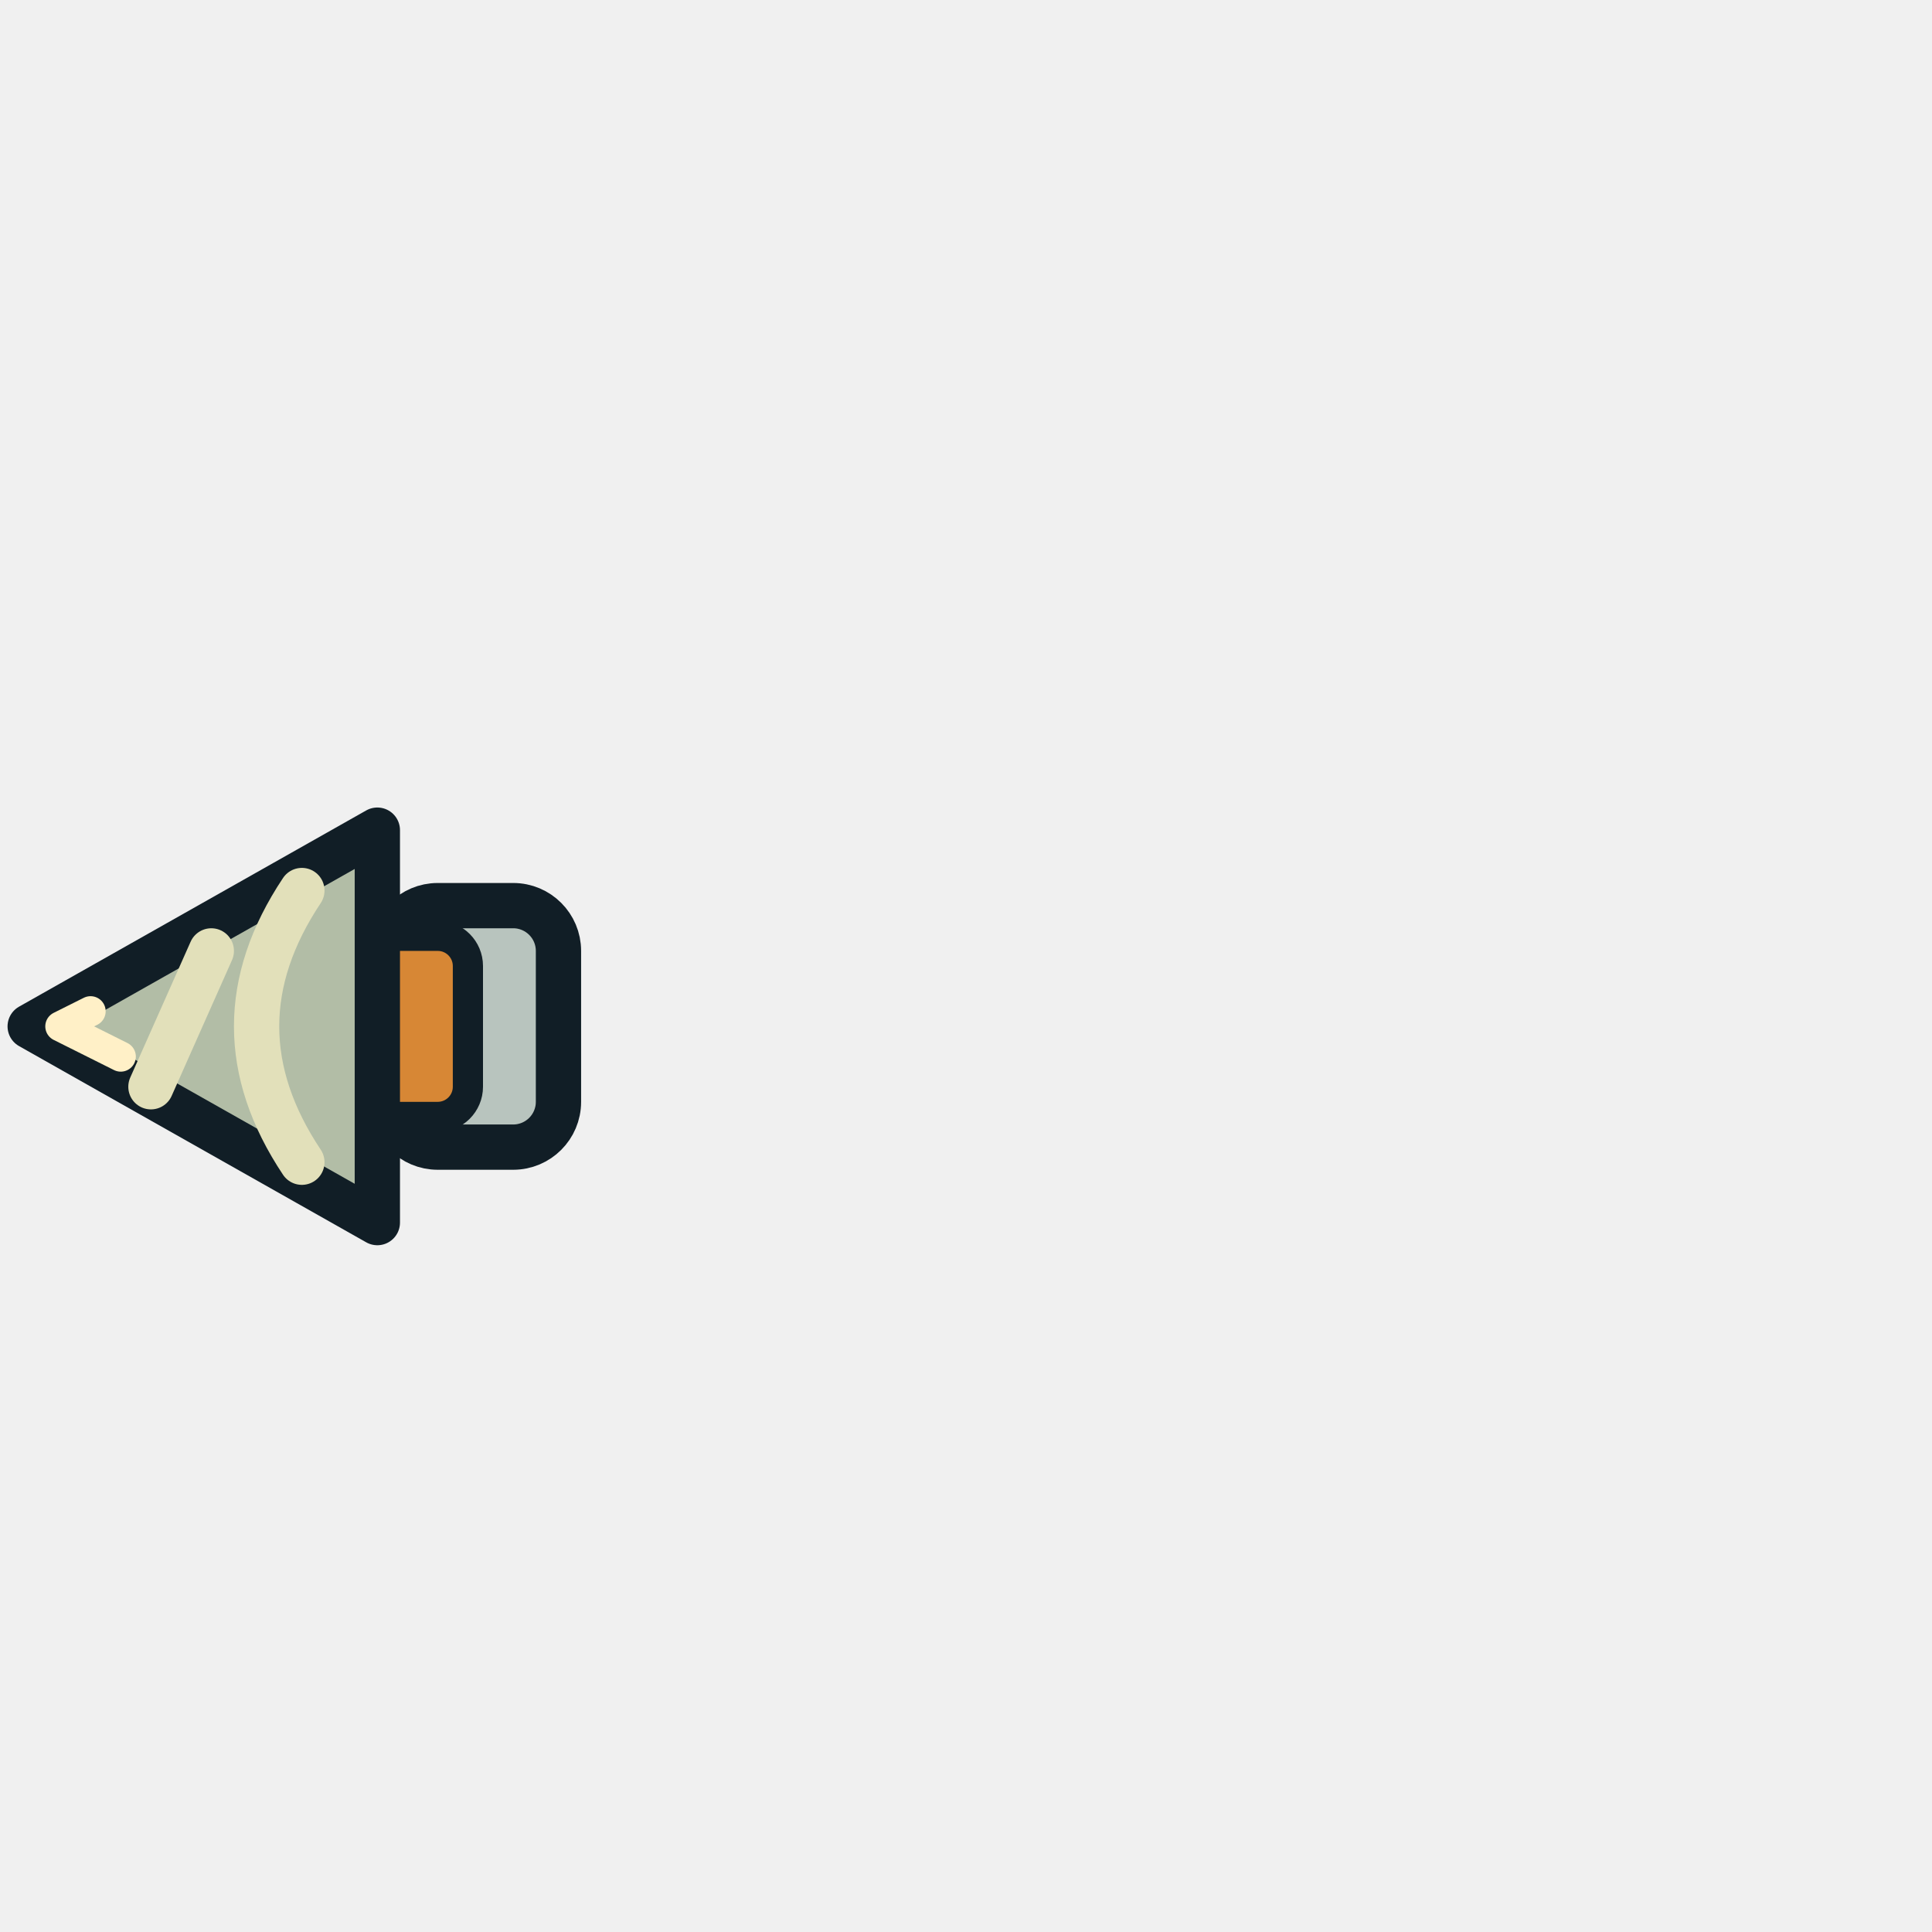
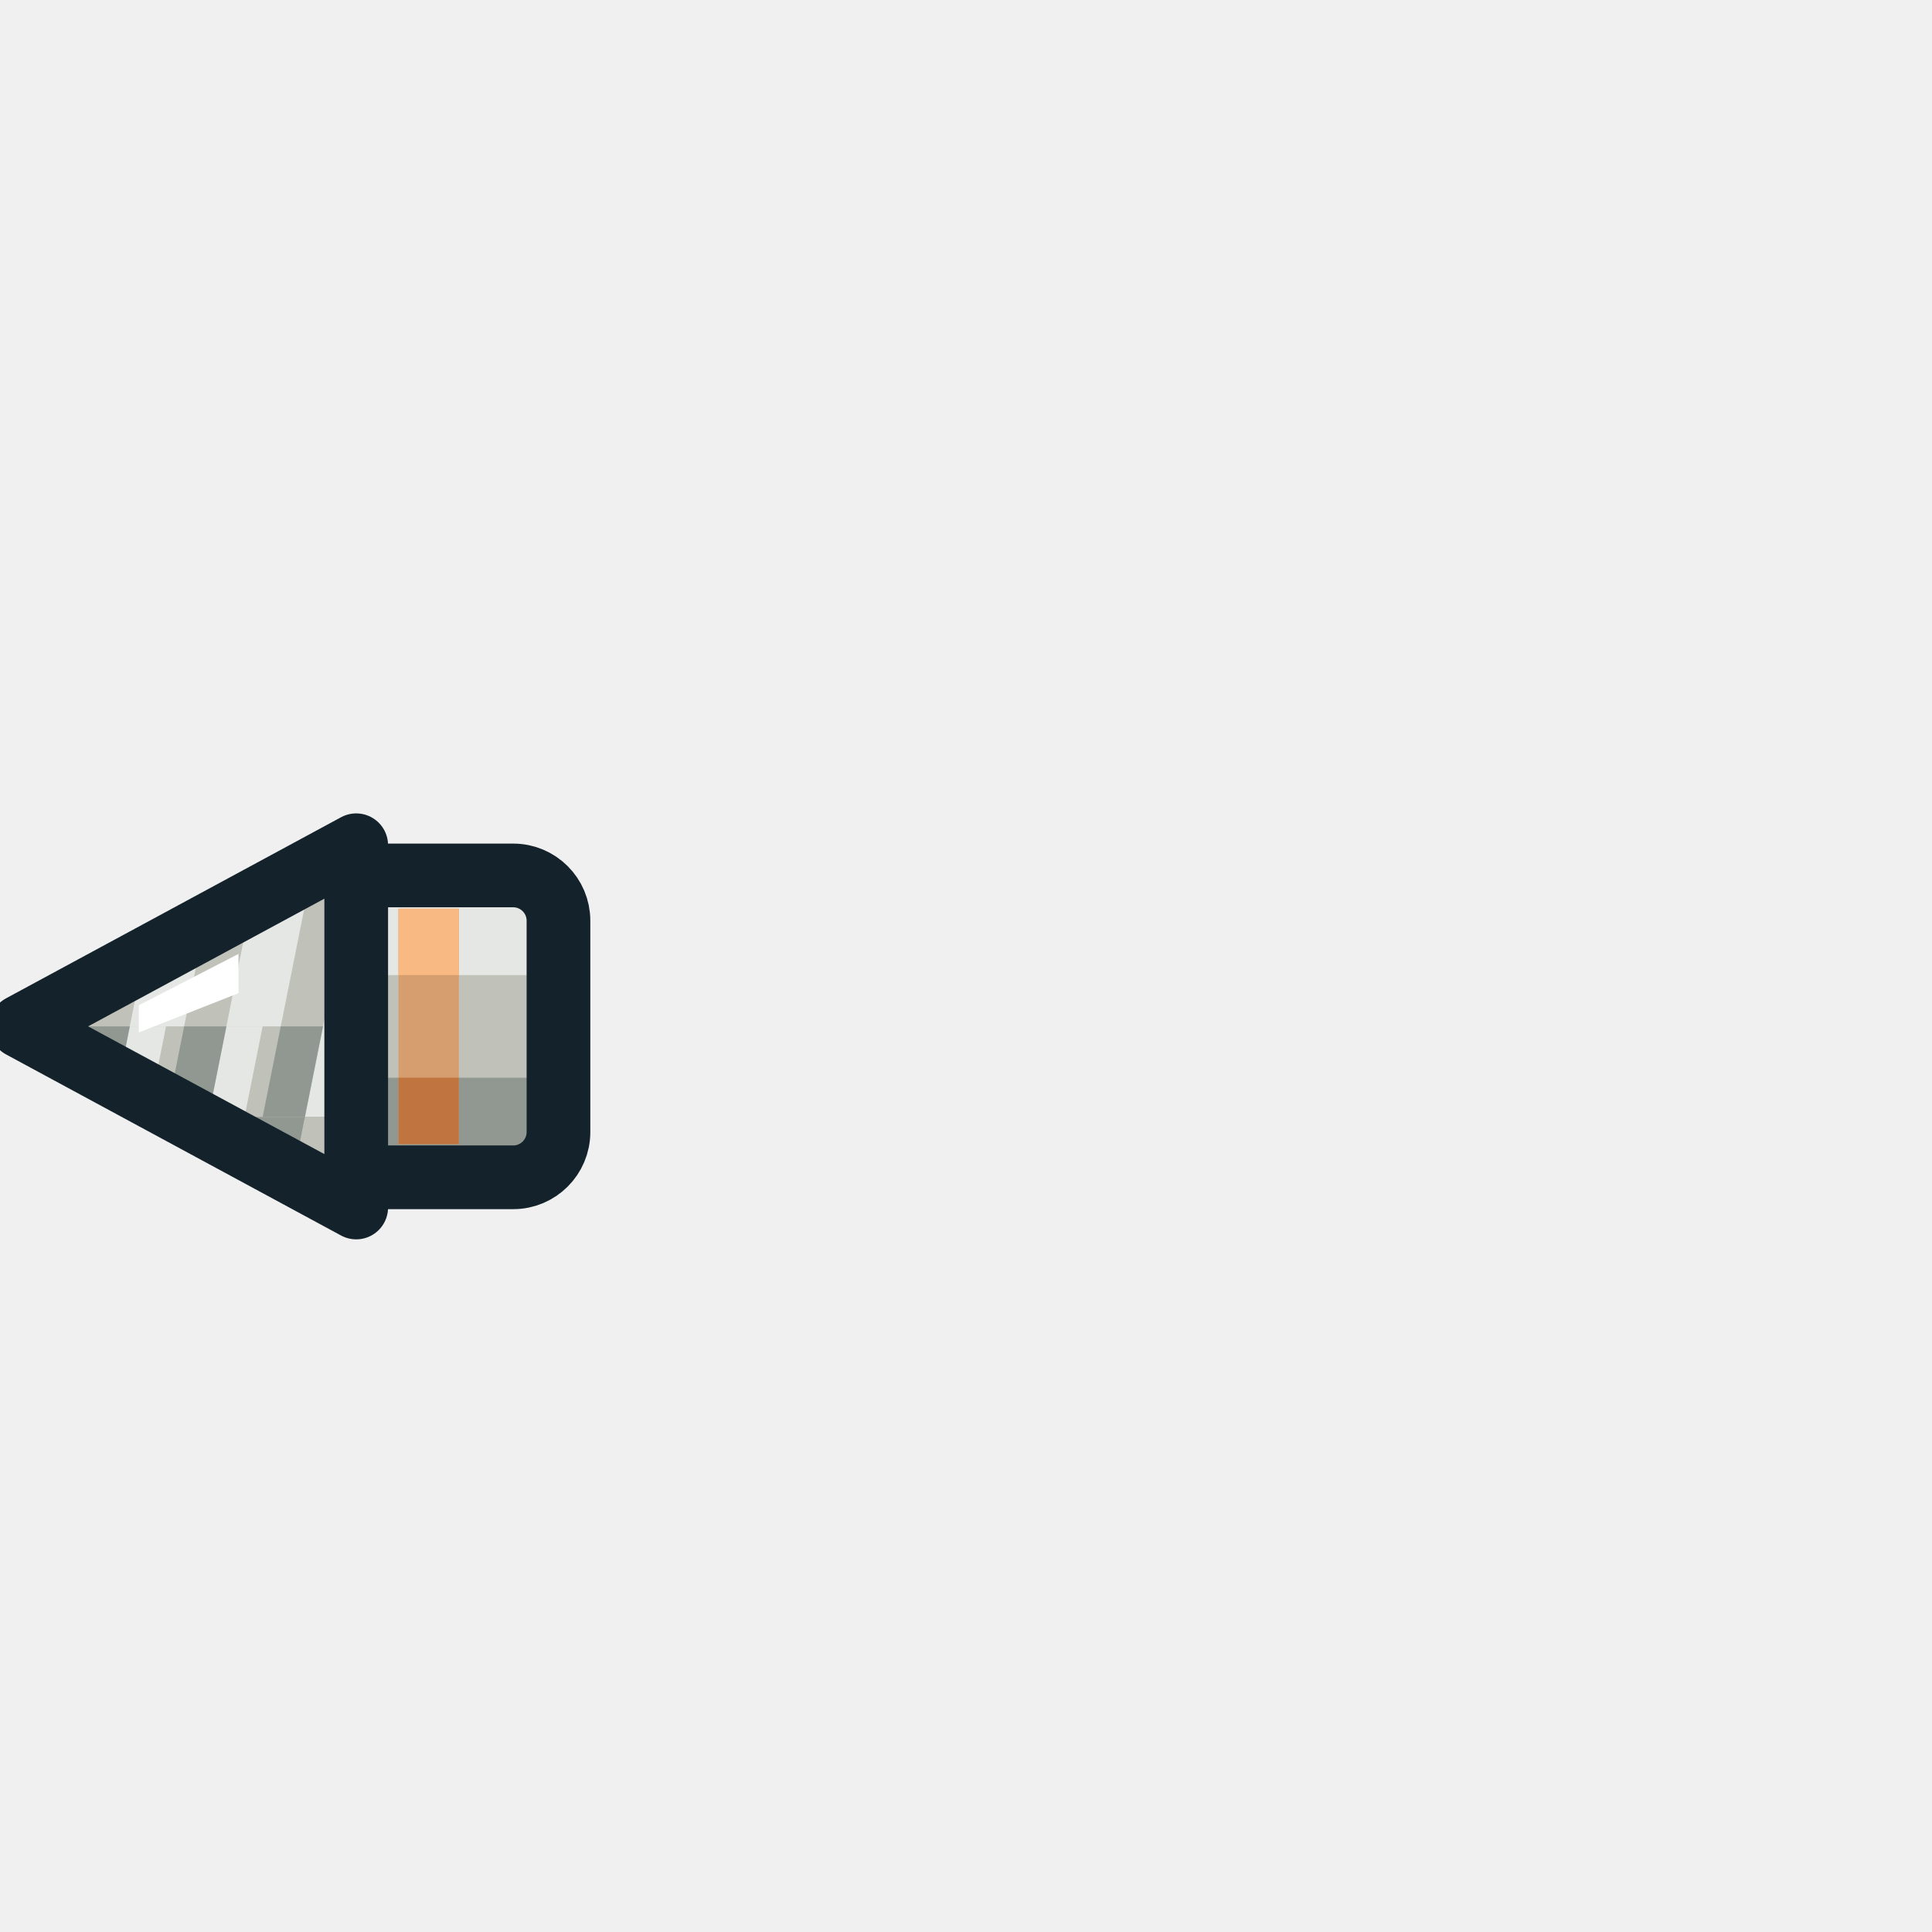
<svg xmlns="http://www.w3.org/2000/svg" width="128" height="128" viewBox="0 0 128 128">
  <g stroke-linecap="round" stroke-linejoin="round">
    <g transform="translate(128 0) scale(-1 1)">
      <g id="drill-mount" data-layer="drill-mount">
-         <rect x="91" y="60" width="11" height="16" rx="3" fill="#b8c4be" stroke="#111e26" stroke-width="3" />
-         <rect x="97" y="62" width="9" height="12" rx="2" fill="#d78735" stroke="#111e26" stroke-width="2" />
+         <g data-zone="silver">
+           <defs>
+             <clipPath id="rig-drill-left-4-mount-clip">
+               <path d="M94 58 H103.5 A3 3 0 0 1 106.5 61 V75 A3 3 0 0 1 103.5 78 H94 A3 3 0 0 1 91 75 V61 A3 3 0 0 1 94 58 Z" />
+             </clipPath>
+           </defs>
+           <g clip-path="url(#rig-drill-left-4-mount-clip)">
+             <path d="M94 58 H103.5 A3 3 0 0 1 106.5 61 V75 A3 3 0 0 1 103.5 78 H94 A3 3 0 0 1 91 75 V61 A3 3 0 0 1 94 58 Z" fill="#c0c2ba" />
+             <path d="M86 -8 L110 -8 L110 64.6 L86 64.6 Z" fill="#e4e7e3" />
+             <path d="M86 71.4 L110 71.4 L110 136 L86 136 Z" fill="#909891" />
+           </g>
+           <path d="M94 58 H103.5 A3 3 0 0 1 106.5 61 V75 A3 3 0 0 1 103.5 78 H94 A3 3 0 0 1 91 75 V61 A3 3 0 0 1 94 58 Z" fill="none" stroke="#14232b" stroke-width="4.22" stroke-linejoin="round" />
+         </g>
+         <g data-zone="copper">
+           <defs>
+             <clipPath id="rig-drill-left-4-ring-clip">
+               <path d="M97.6 60.2 L101.6 60.2 L101.6 75.8 L97.6 75.8 Z" />
+             </clipPath>
+           </defs>
+           <g clip-path="url(#rig-drill-left-4-ring-clip)">
+             <path d="M97.6 60.2 L101.6 60.2 L101.6 75.8 L97.6 75.8 Z" fill="#d69d6e" />
+             <path d="M90 -8 L110 -8 L110 64.6 L90 64.6 Z" fill="#f8ba82" />
+             <path d="M90 71.4 L110 71.4 L110 136 L90 136 Z" fill="#c0743f" />
+           </g>
+         </g>
      </g>
      <g id="auger-flutes" data-layer="auger-flutes">
-         <path d="M103 55 L126 68 L103 81 Z" fill="#b2bda6" stroke="#111e26" stroke-width="3" />
-         <path d="M108 59 Q114 68 108 77 M114 63 L118 72" fill="none" stroke="#e2e0ba" stroke-width="3" />
-         <path d="M122 67 L124 68 L120 70" fill="none" stroke="#fff0c7" stroke-width="2" />
+         <g data-zone="silver">
+           <defs>
+             <clipPath id="rig-drill-left-4-bit-clip">
+               <path d="M104.4 56 L126.6 68 L104.4 80 Z" />
+             </clipPath>
+           </defs>
+           <g clip-path="url(#rig-drill-left-4-bit-clip)">
+             <path d="M104.4 56 L126.6 68 L104.4 80 Z" fill="#c0c2ba" />
+             <path d="M100 50 L130 50 L130 68 L100 68 Z" fill="#e4e7e3" />
+             <path d="M100 74 L130 74 L130 86 L100 86 Z" fill="#909891" />
+             <path d="M85 68 L87.4 68 L88.6 74 L86.2 74 Z" fill="#e4e7e3" />
+             <path d="M86.2 74 L88.6 74 L90.6 84 L88.2 84 Z" fill="#c0c2ba" />
+             <path d="M84.2 52 L87 52 L90.2 68 L87.4 68 Z" fill="#c0c2ba" />
+             <path d="M87.4 68 L90.2 68 L91.4 74 L88.6 74 Z" fill="#909891" />
+             <path d="M91.4 68 L93.8 68 L95 74 L92.6 74 Z" fill="#e4e7e3" />
+             <path d="M92.6 74 L95 74 L97 84 L94.6 84 Z" fill="#c0c2ba" />
+             <path d="M90.6 52 L93.4 52 L96.6 68 L93.8 68 Z" fill="#c0c2ba" />
+             <path d="M93.8 68 L96.6 68 L97.8 74 L95 74 Z" fill="#909891" />
+             <path d="M97.8 68 L100.2 68 L101.4 74 L99 74 Z" fill="#e4e7e3" />
+             <path d="M99 74 L101.4 74 L103.4 84 L101 84 Z" fill="#c0c2ba" />
+             <path d="M97 52 L99.8 52 L103 68 L100.2 68 Z" fill="#c0c2ba" />
+             <path d="M100.2 68 L103 68 L104.2 74 L101.4 74 Z" fill="#909891" />
+             <path d="M104.2 68 L106.6 68 L107.8 74 L105.4 74 Z" fill="#e4e7e3" />
+             <path d="M105.4 74 L107.8 74 L109.8 84 L107.4 84 Z" fill="#c0c2ba" />
+             <path d="M103.4 52 L106.2 52 L109.4 68 L106.6 68 Z" fill="#c0c2ba" />
+             <path d="M106.6 68 L109.4 68 L110.6 74 L107.8 74 Z" fill="#909891" />
+             <path d="M110.6 68 L113 68 L114.2 74 L111.8 74 Z" fill="#e4e7e3" />
+             <path d="M111.8 74 L114.2 74 L116.2 84 L113.8 84 Z" fill="#c0c2ba" />
+             <path d="M109.8 52 L112.6 52 L115.8 68 L113 68 Z" fill="#c0c2ba" />
+             <path d="M113 68 L115.8 68 L117 74 L114.2 74 Z" fill="#909891" />
+             <path d="M117 68 L119.4 68 L120.6 74 L118.2 74 Z" fill="#e4e7e3" />
+             <path d="M118.2 74 L120.6 74 L122.6 84 L120.2 84 Z" fill="#c0c2ba" />
+             <path d="M116.2 52 L119 52 L122.2 68 L119.4 68 Z" fill="#c0c2ba" />
+             <path d="M119.4 68 L122.2 68 L123.4 74 L120.6 74 Z" fill="#909891" />
+             <path d="M123.4 68 L125.8 68 L127 74 L124.6 74 Z" fill="#e4e7e3" />
+             <path d="M124.6 74 L127 74 L129 84 L126.6 84 Z" fill="#c0c2ba" />
+             <path d="M122.6 52 L125.4 52 L128.6 68 L125.8 68 Z" fill="#c0c2ba" />
+             <path d="M125.8 68 L128.6 68 L129.8 74 L127 74 Z" fill="#909891" />
+             <path d="M129.8 68 L132.2 68 L133.4 74 L131 74 Z" fill="#e4e7e3" />
+             <path d="M131 74 L133.4 74 L135.4 84 L133 84 Z" fill="#c0c2ba" />
+             <path d="M129 52 L131.8 52 L135 68 L132.2 68 Z" fill="#c0c2ba" />
+             <path d="M132.2 68 L135 68 L136.2 74 L133.4 74 Z" fill="#909891" />
+             <path d="M136.2 68 L138.6 68 L139.8 74 L137.4 74 Z" fill="#e4e7e3" />
+             <path d="M137.4 74 L139.8 74 L141.8 84 L139.4 84 Z" fill="#c0c2ba" />
+             <path d="M135.4 52 L138.2 52 L141.4 68 L138.6 68 Z" fill="#c0c2ba" />
+             <path d="M138.6 68 L141.4 68 L142.6 74 L139.8 74 Z" fill="#909891" />
+             <path d="M142.6 68 L145 68 L146.2 74 L143.8 74 Z" fill="#e4e7e3" />
+             <path d="M143.8 74 L146.2 74 L148.2 84 L145.8 84 Z" fill="#c0c2ba" />
+             <path d="M141.8 52 L144.6 52 L147.8 68 L145 68 Z" fill="#c0c2ba" />
+             <path d="M145 68 L147.8 68 L149 74 L146.2 74 Z" fill="#909891" />
+             <path d="M112.2 63.2 L118.8 66.6 L118.8 68.4 L112.2 65.8 Z" fill="#ffffff" />
+           </g>
+           <path d="M104.4 56 L126.6 68 L104.4 80 Z" fill="none" stroke="#14232b" stroke-width="4.22" stroke-linejoin="round" />
+         </g>
      </g>
    </g>
  </g>
</svg>
